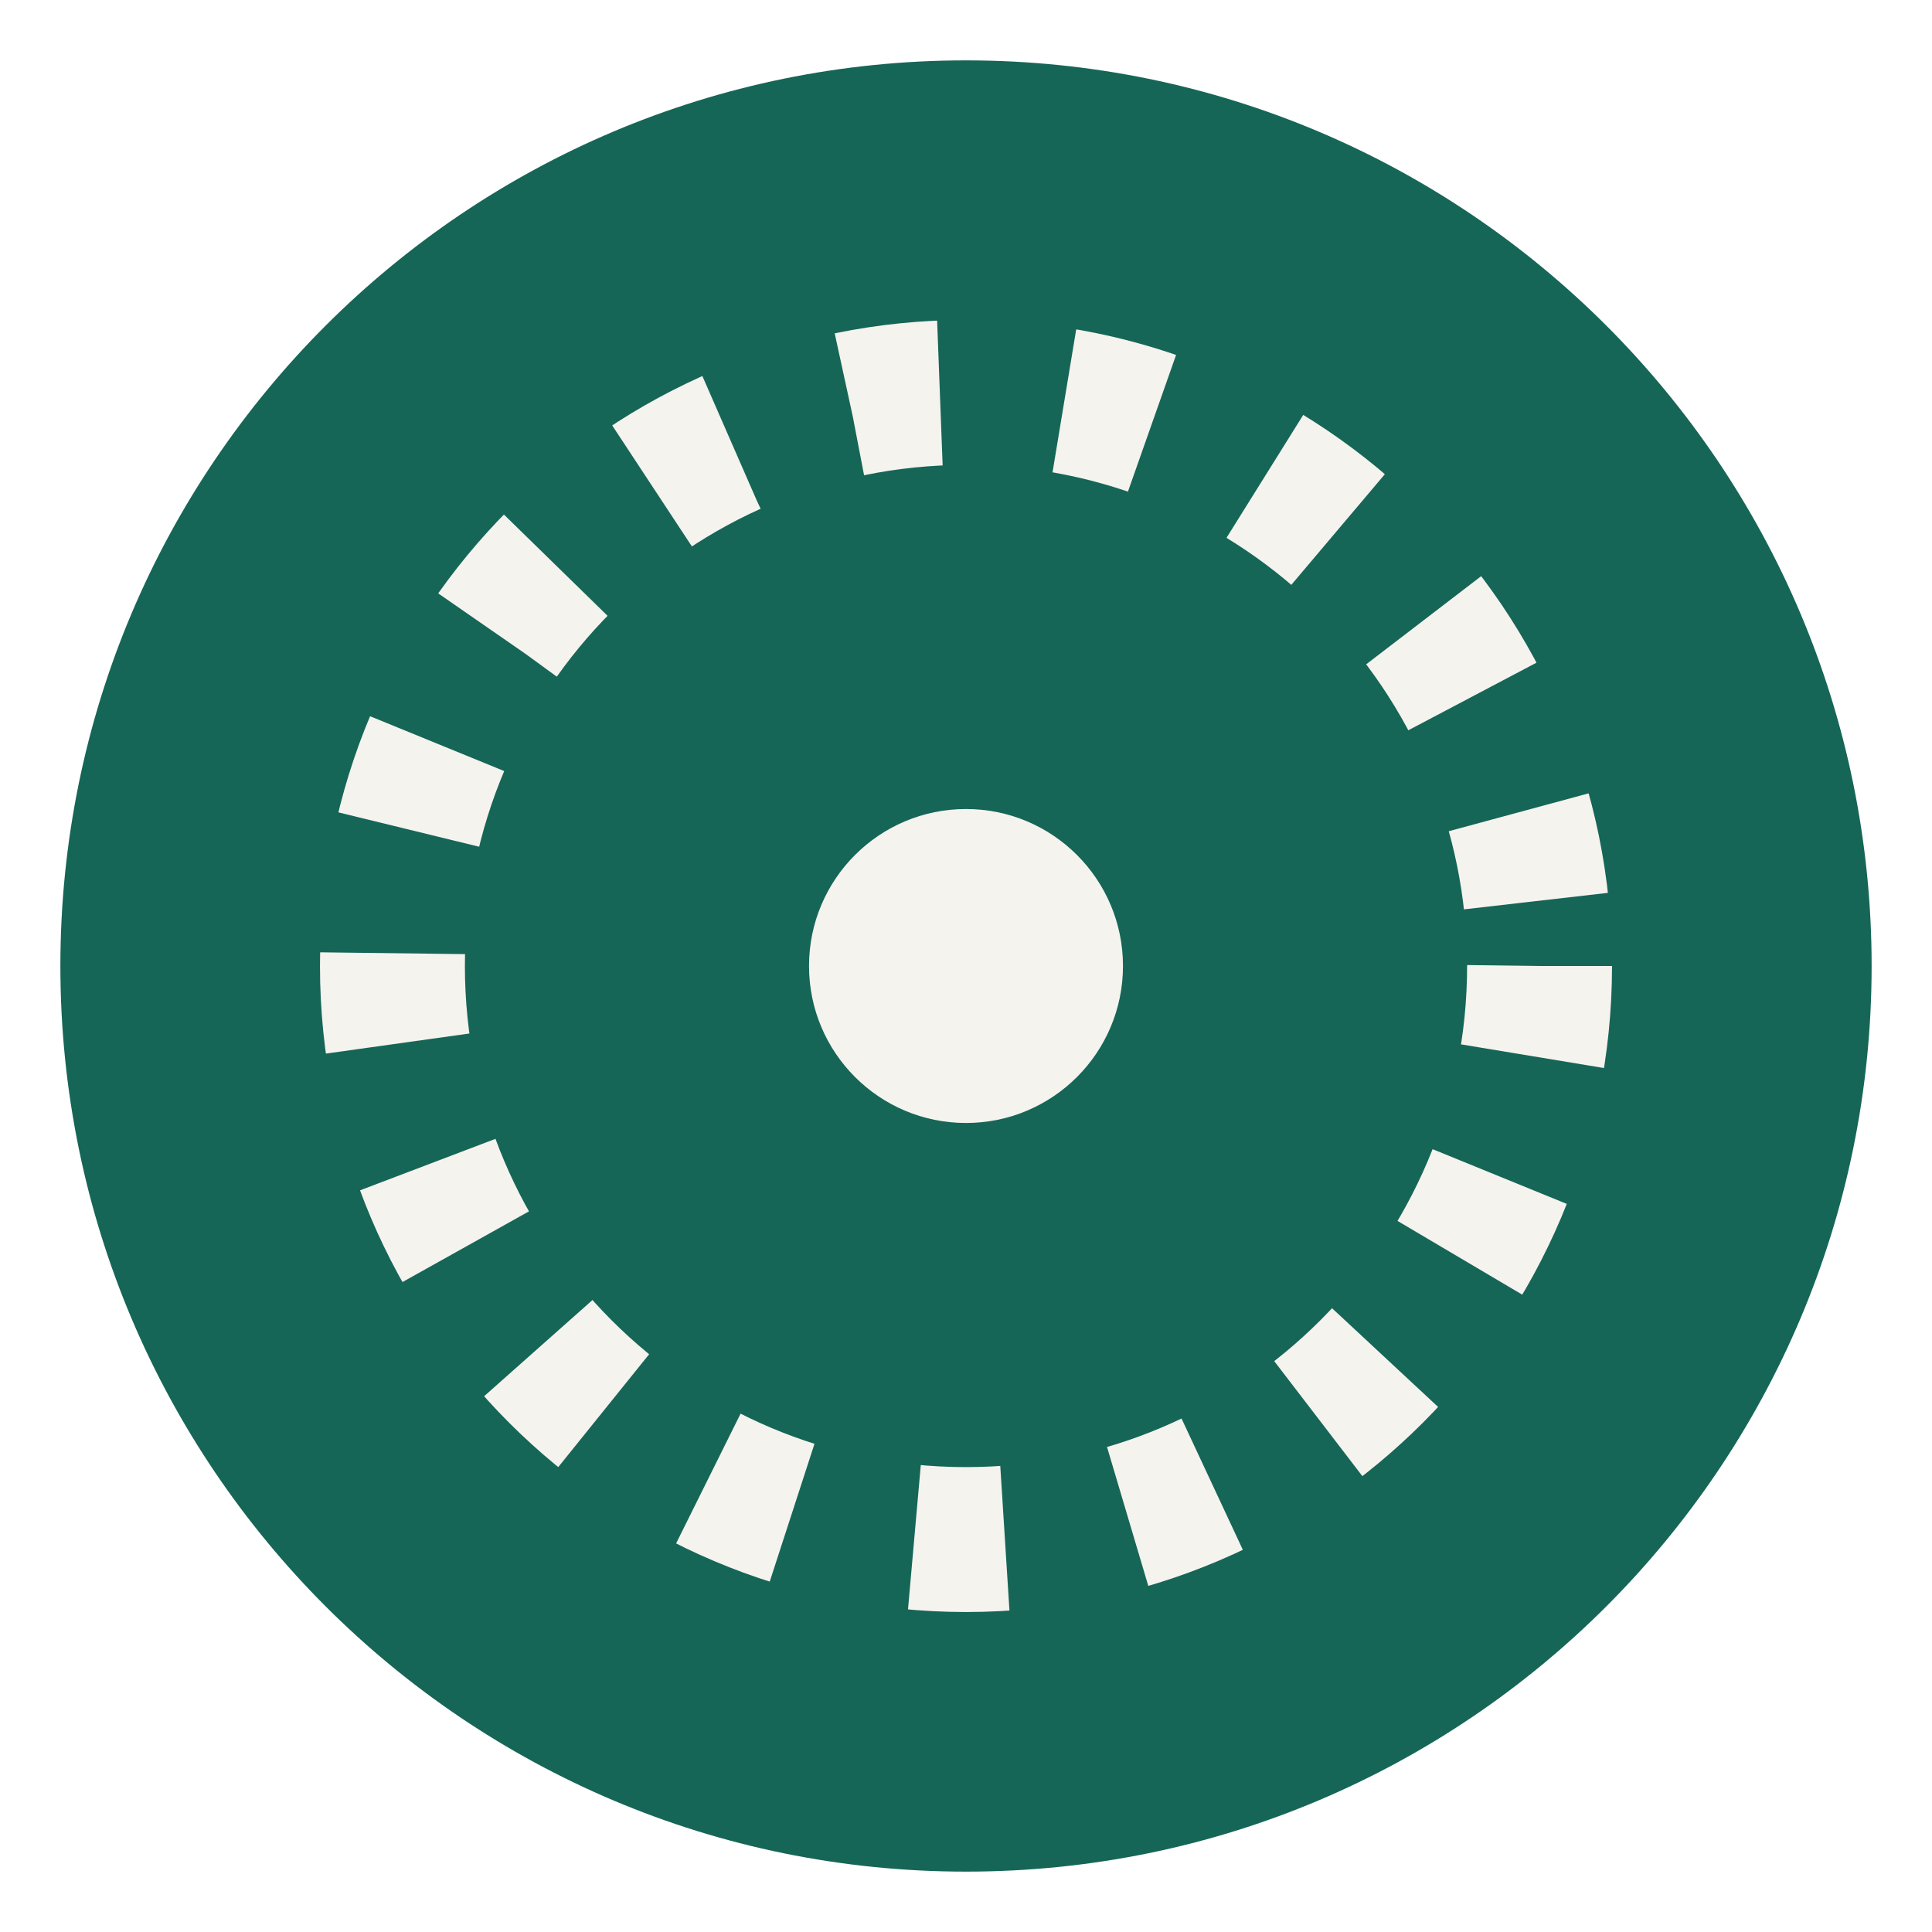
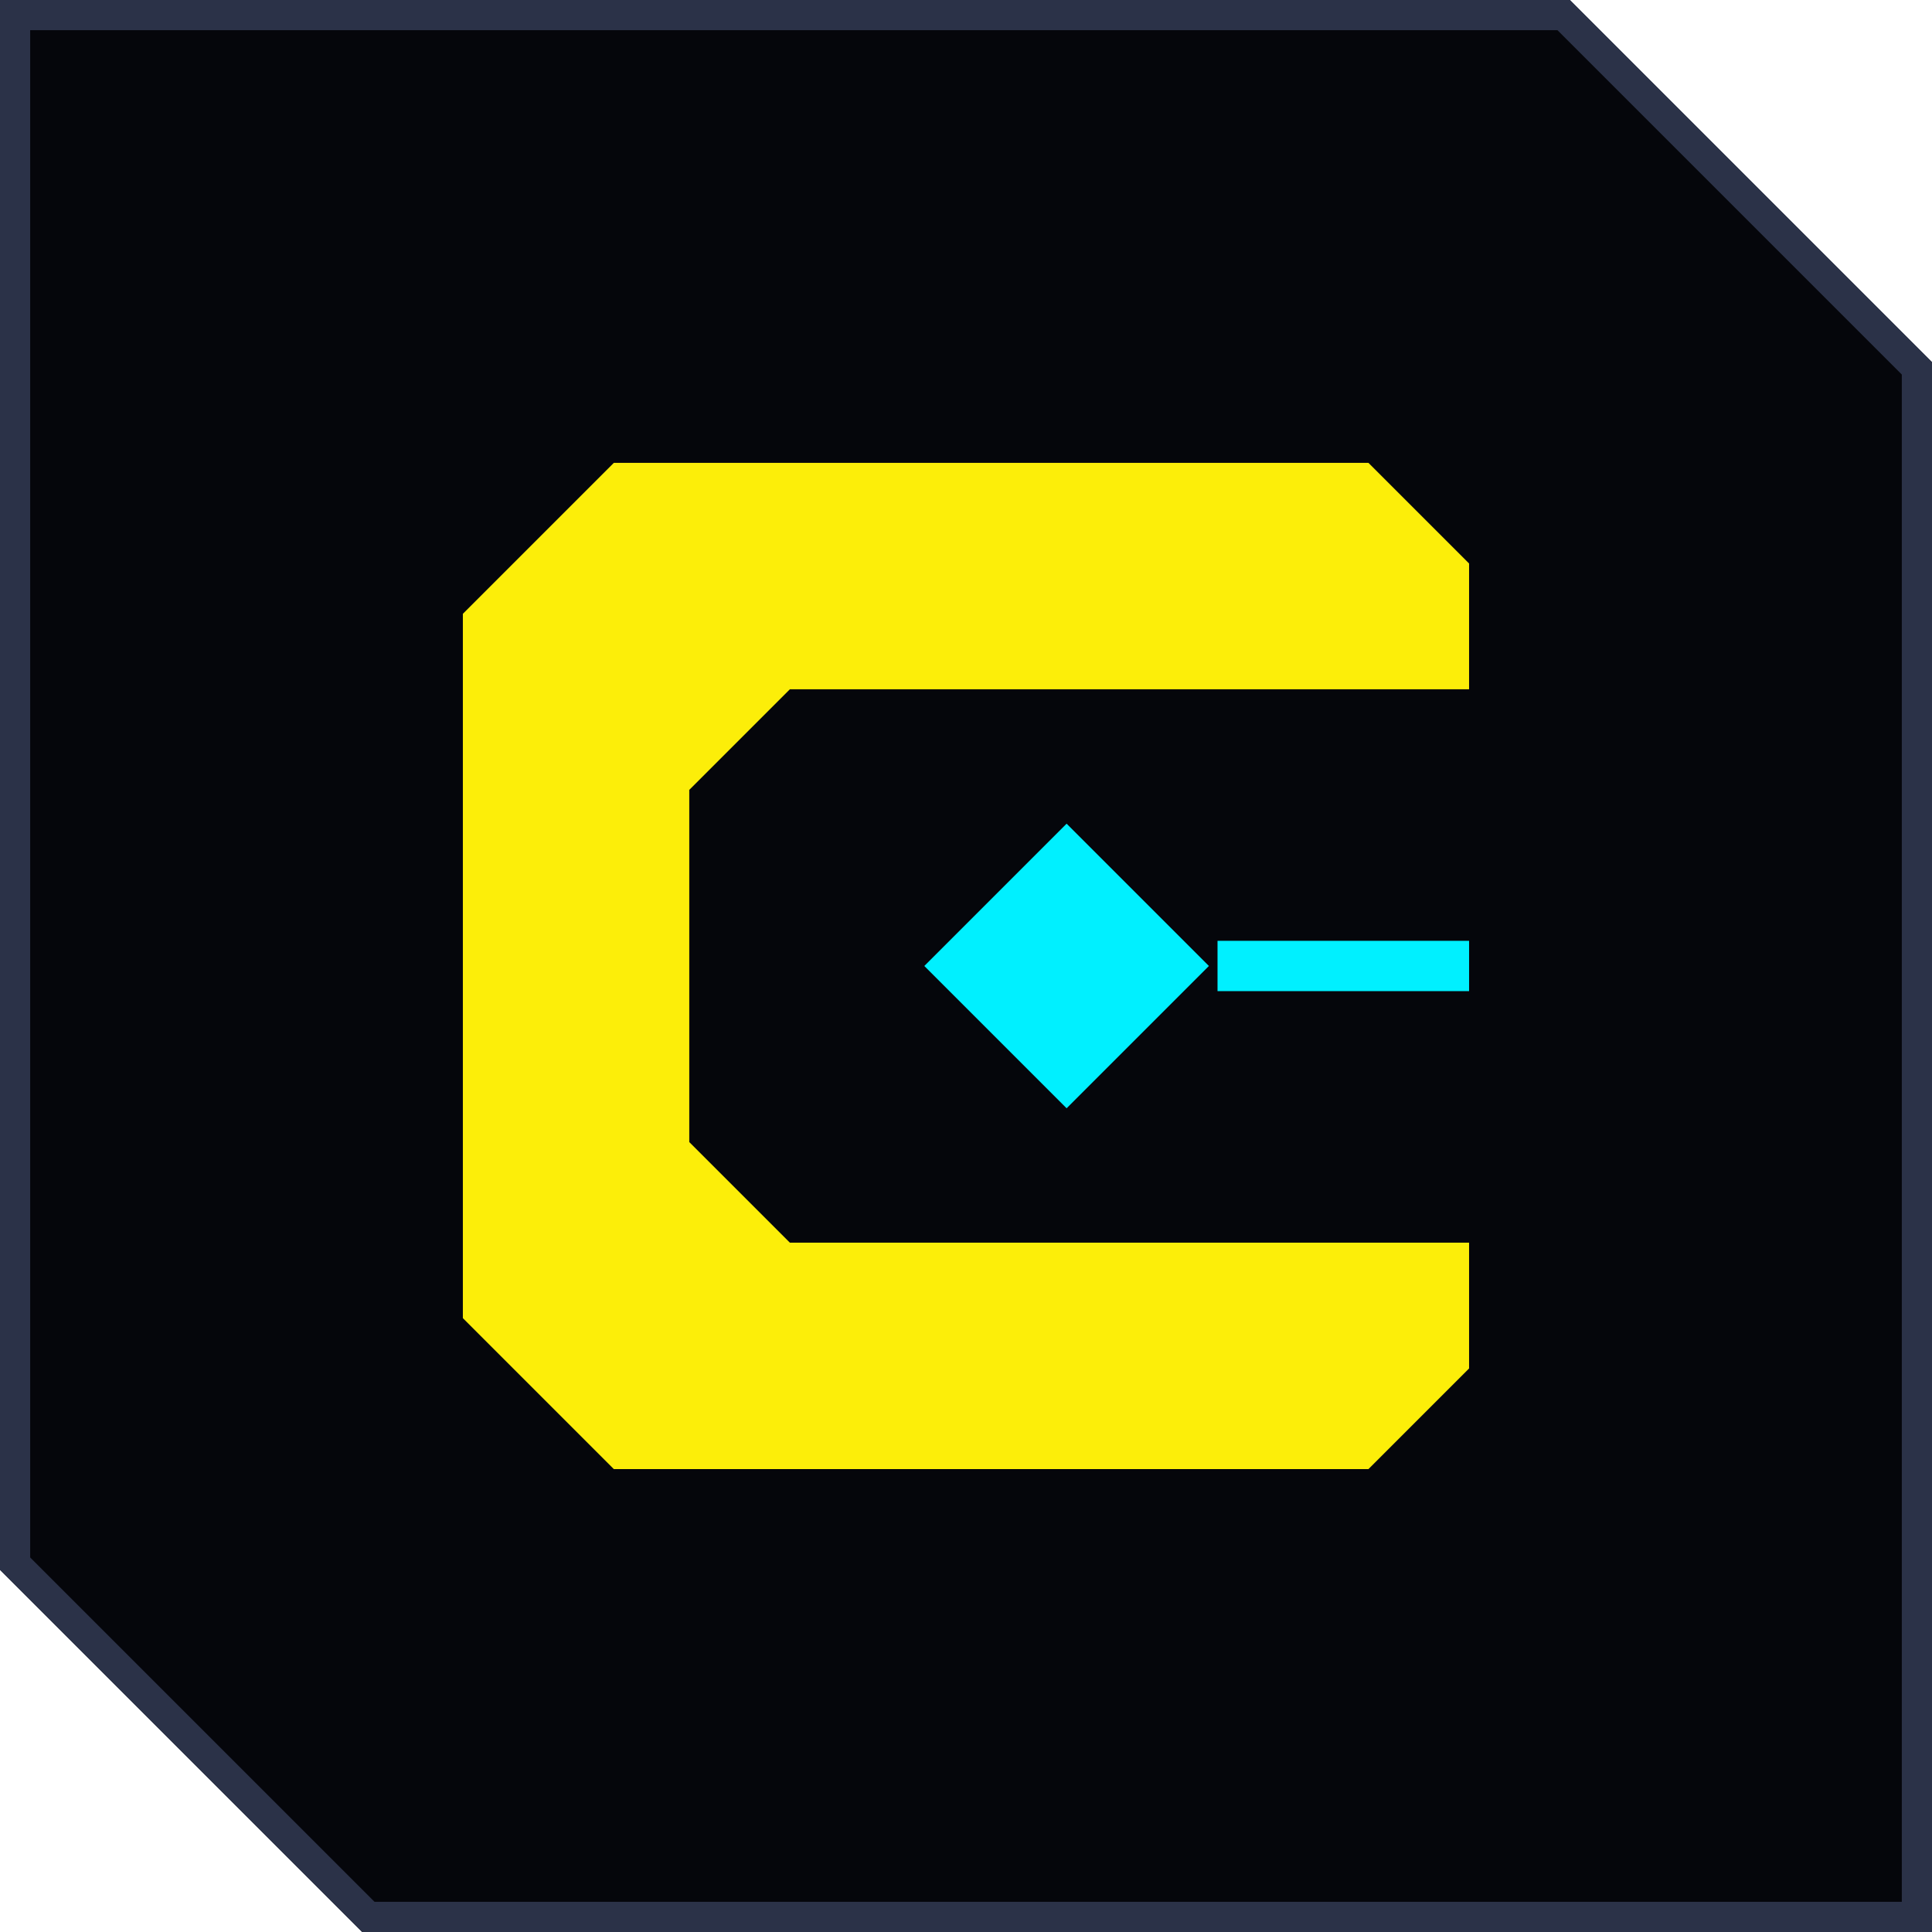
- <svg xmlns="http://www.w3.org/2000/svg" viewBox="0 0 32 32">
-   <circle cx="16" cy="16" r="15" fill="#166657" />
-   <circle cx="16" cy="16" r="9.5" fill="none" stroke="#f5f3ee" stroke-width="2.4" stroke-dasharray="1.5 2.07" />
-   <circle cx="16" cy="16" r="2.6" fill="#f5f3ee" />
+ <svg xmlns="http://www.w3.org/2000/svg" viewBox="0 0 64 64">
+   <path d="M0 0H52L64 12V64H12L0 52Z" fill="#05060b" />
+   <path d="M.5.5H51.8L63.5 12.2V63.5H12.2L.5 51.8Z" fill="none" stroke="#2b3248" />
+   <g transform="translate(12 12) scale(.8333)">
+     <path d="M10 4H40L44 8V13H17L13 17V31L17 35H44V40L40 44H10L4 38V10Z" fill="#fcee09" />
+     <rect x="24" y="20" width="8" height="8" fill="#00f0ff" transform="rotate(45 28 24)" />
+     <path d="M34 24H44" stroke="#00f0ff" stroke-width="2" />
+   </g>
</svg>
